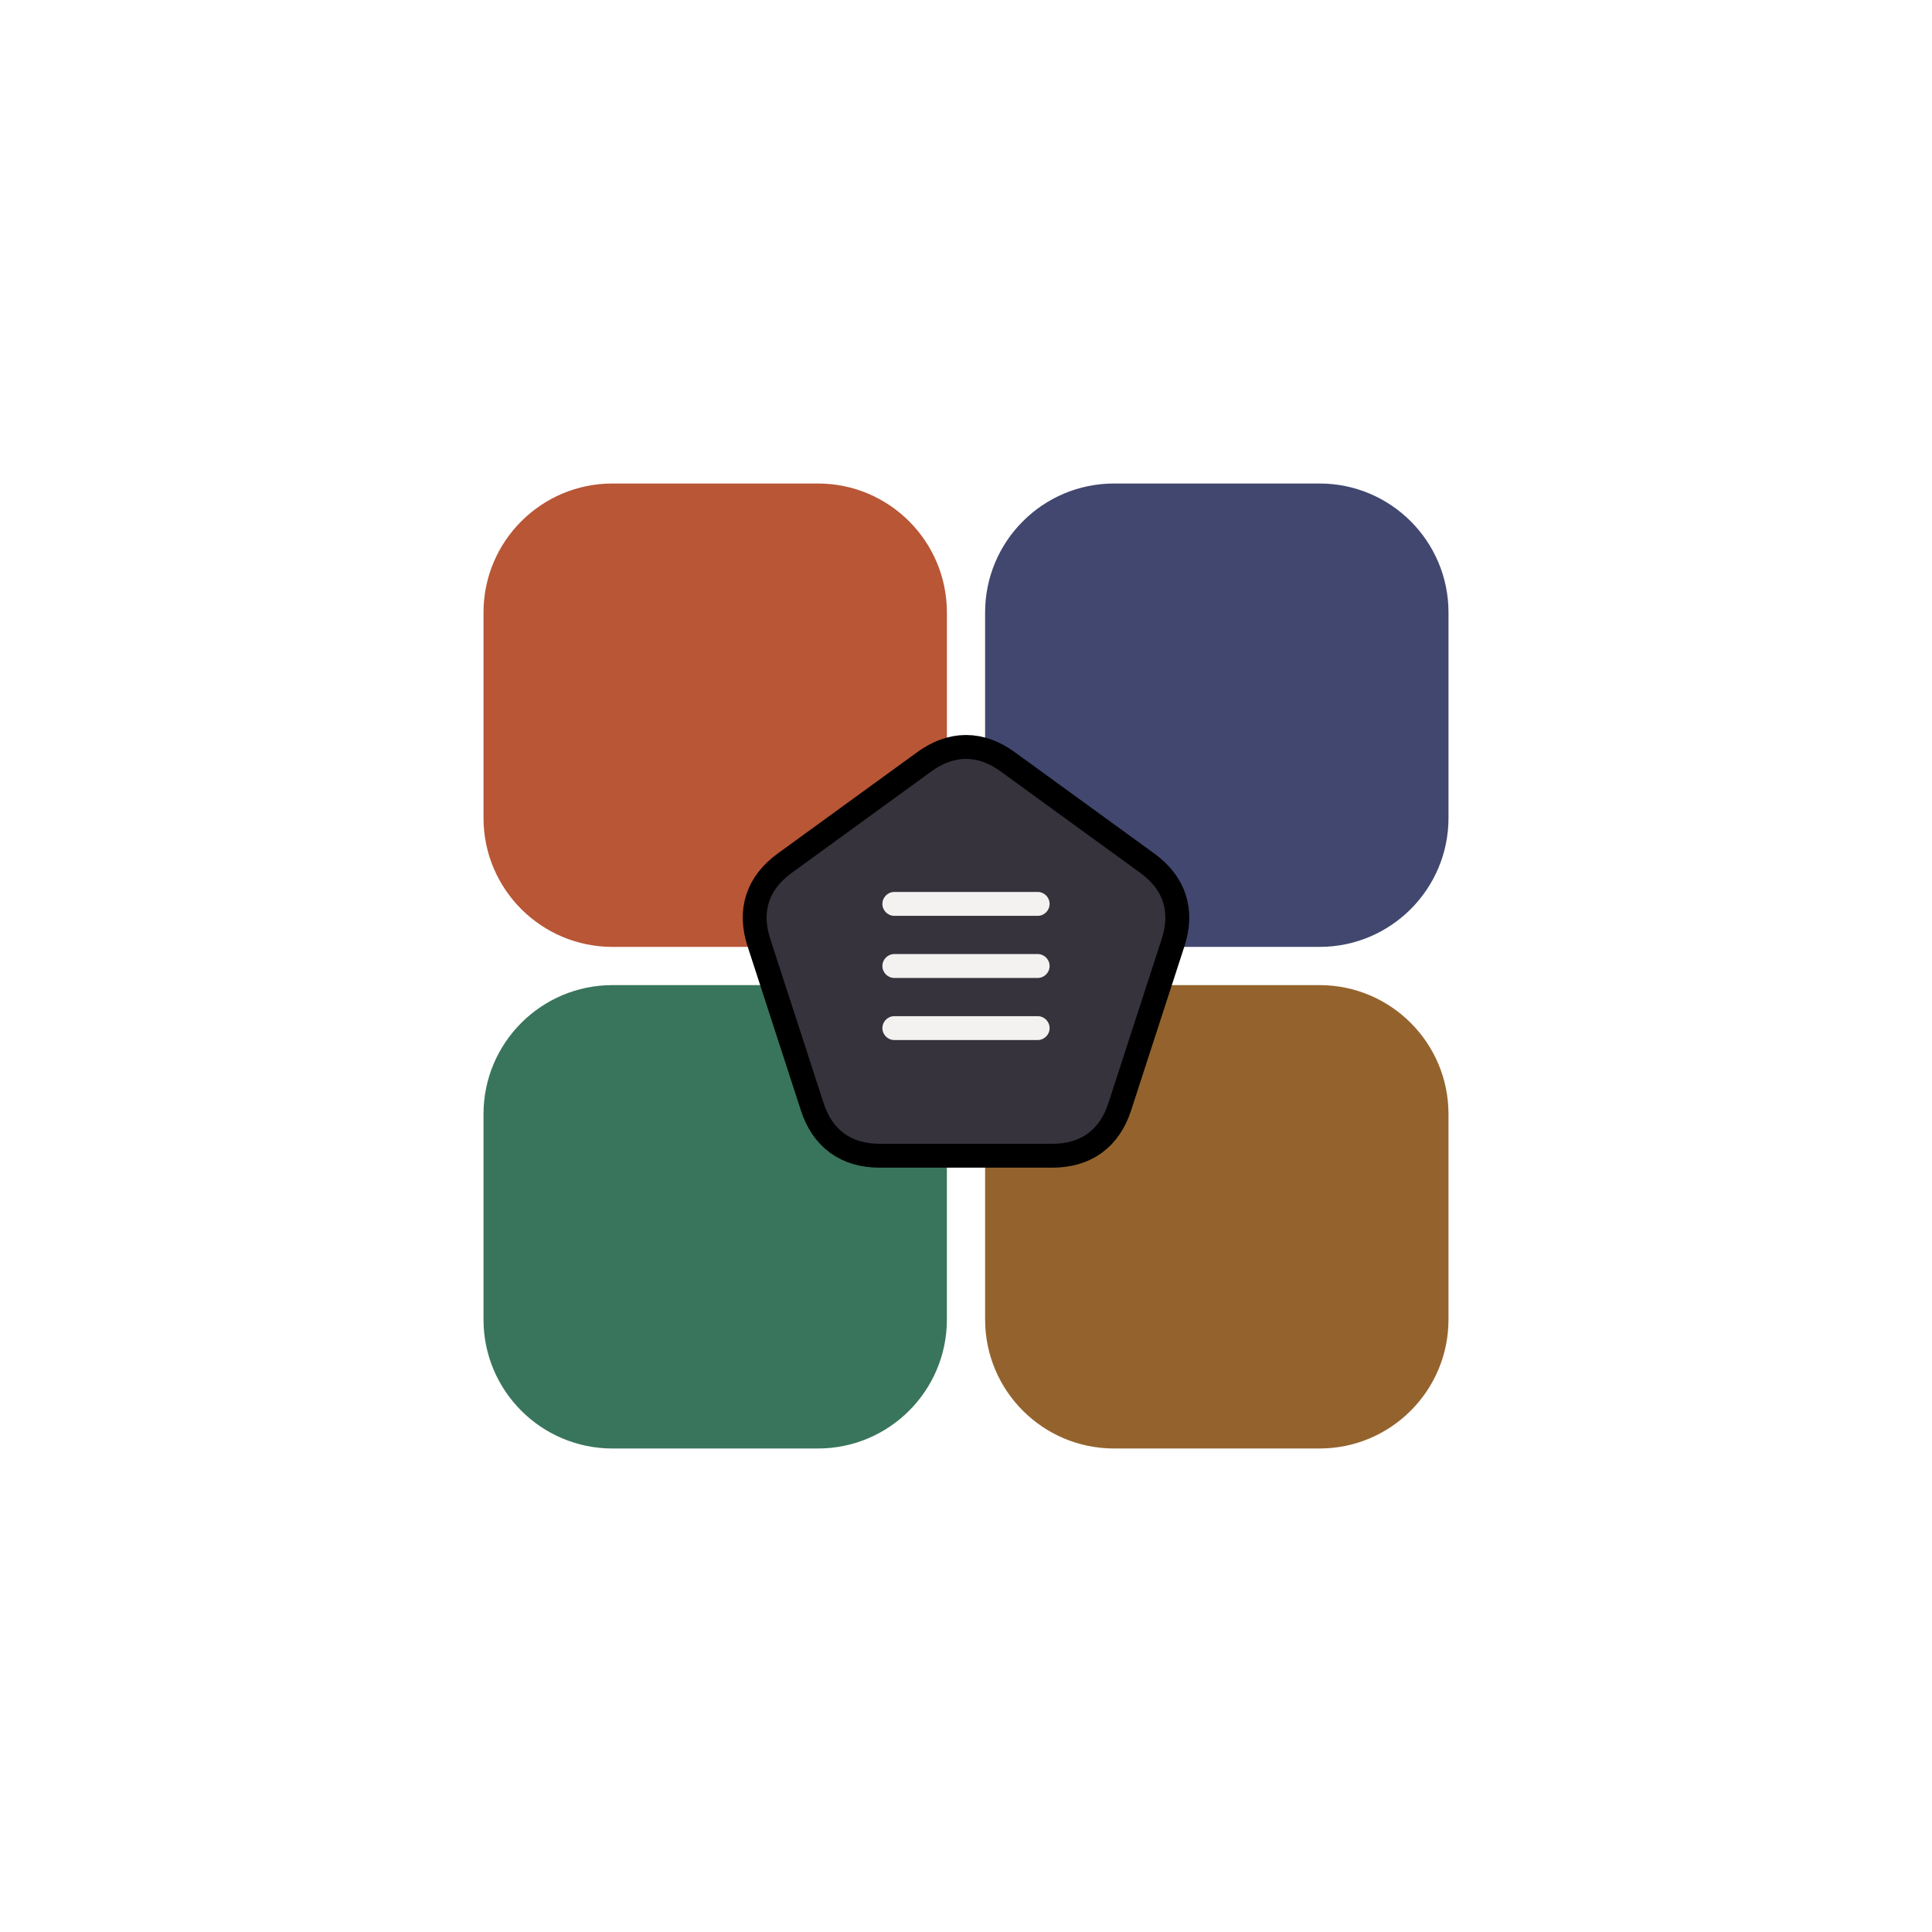
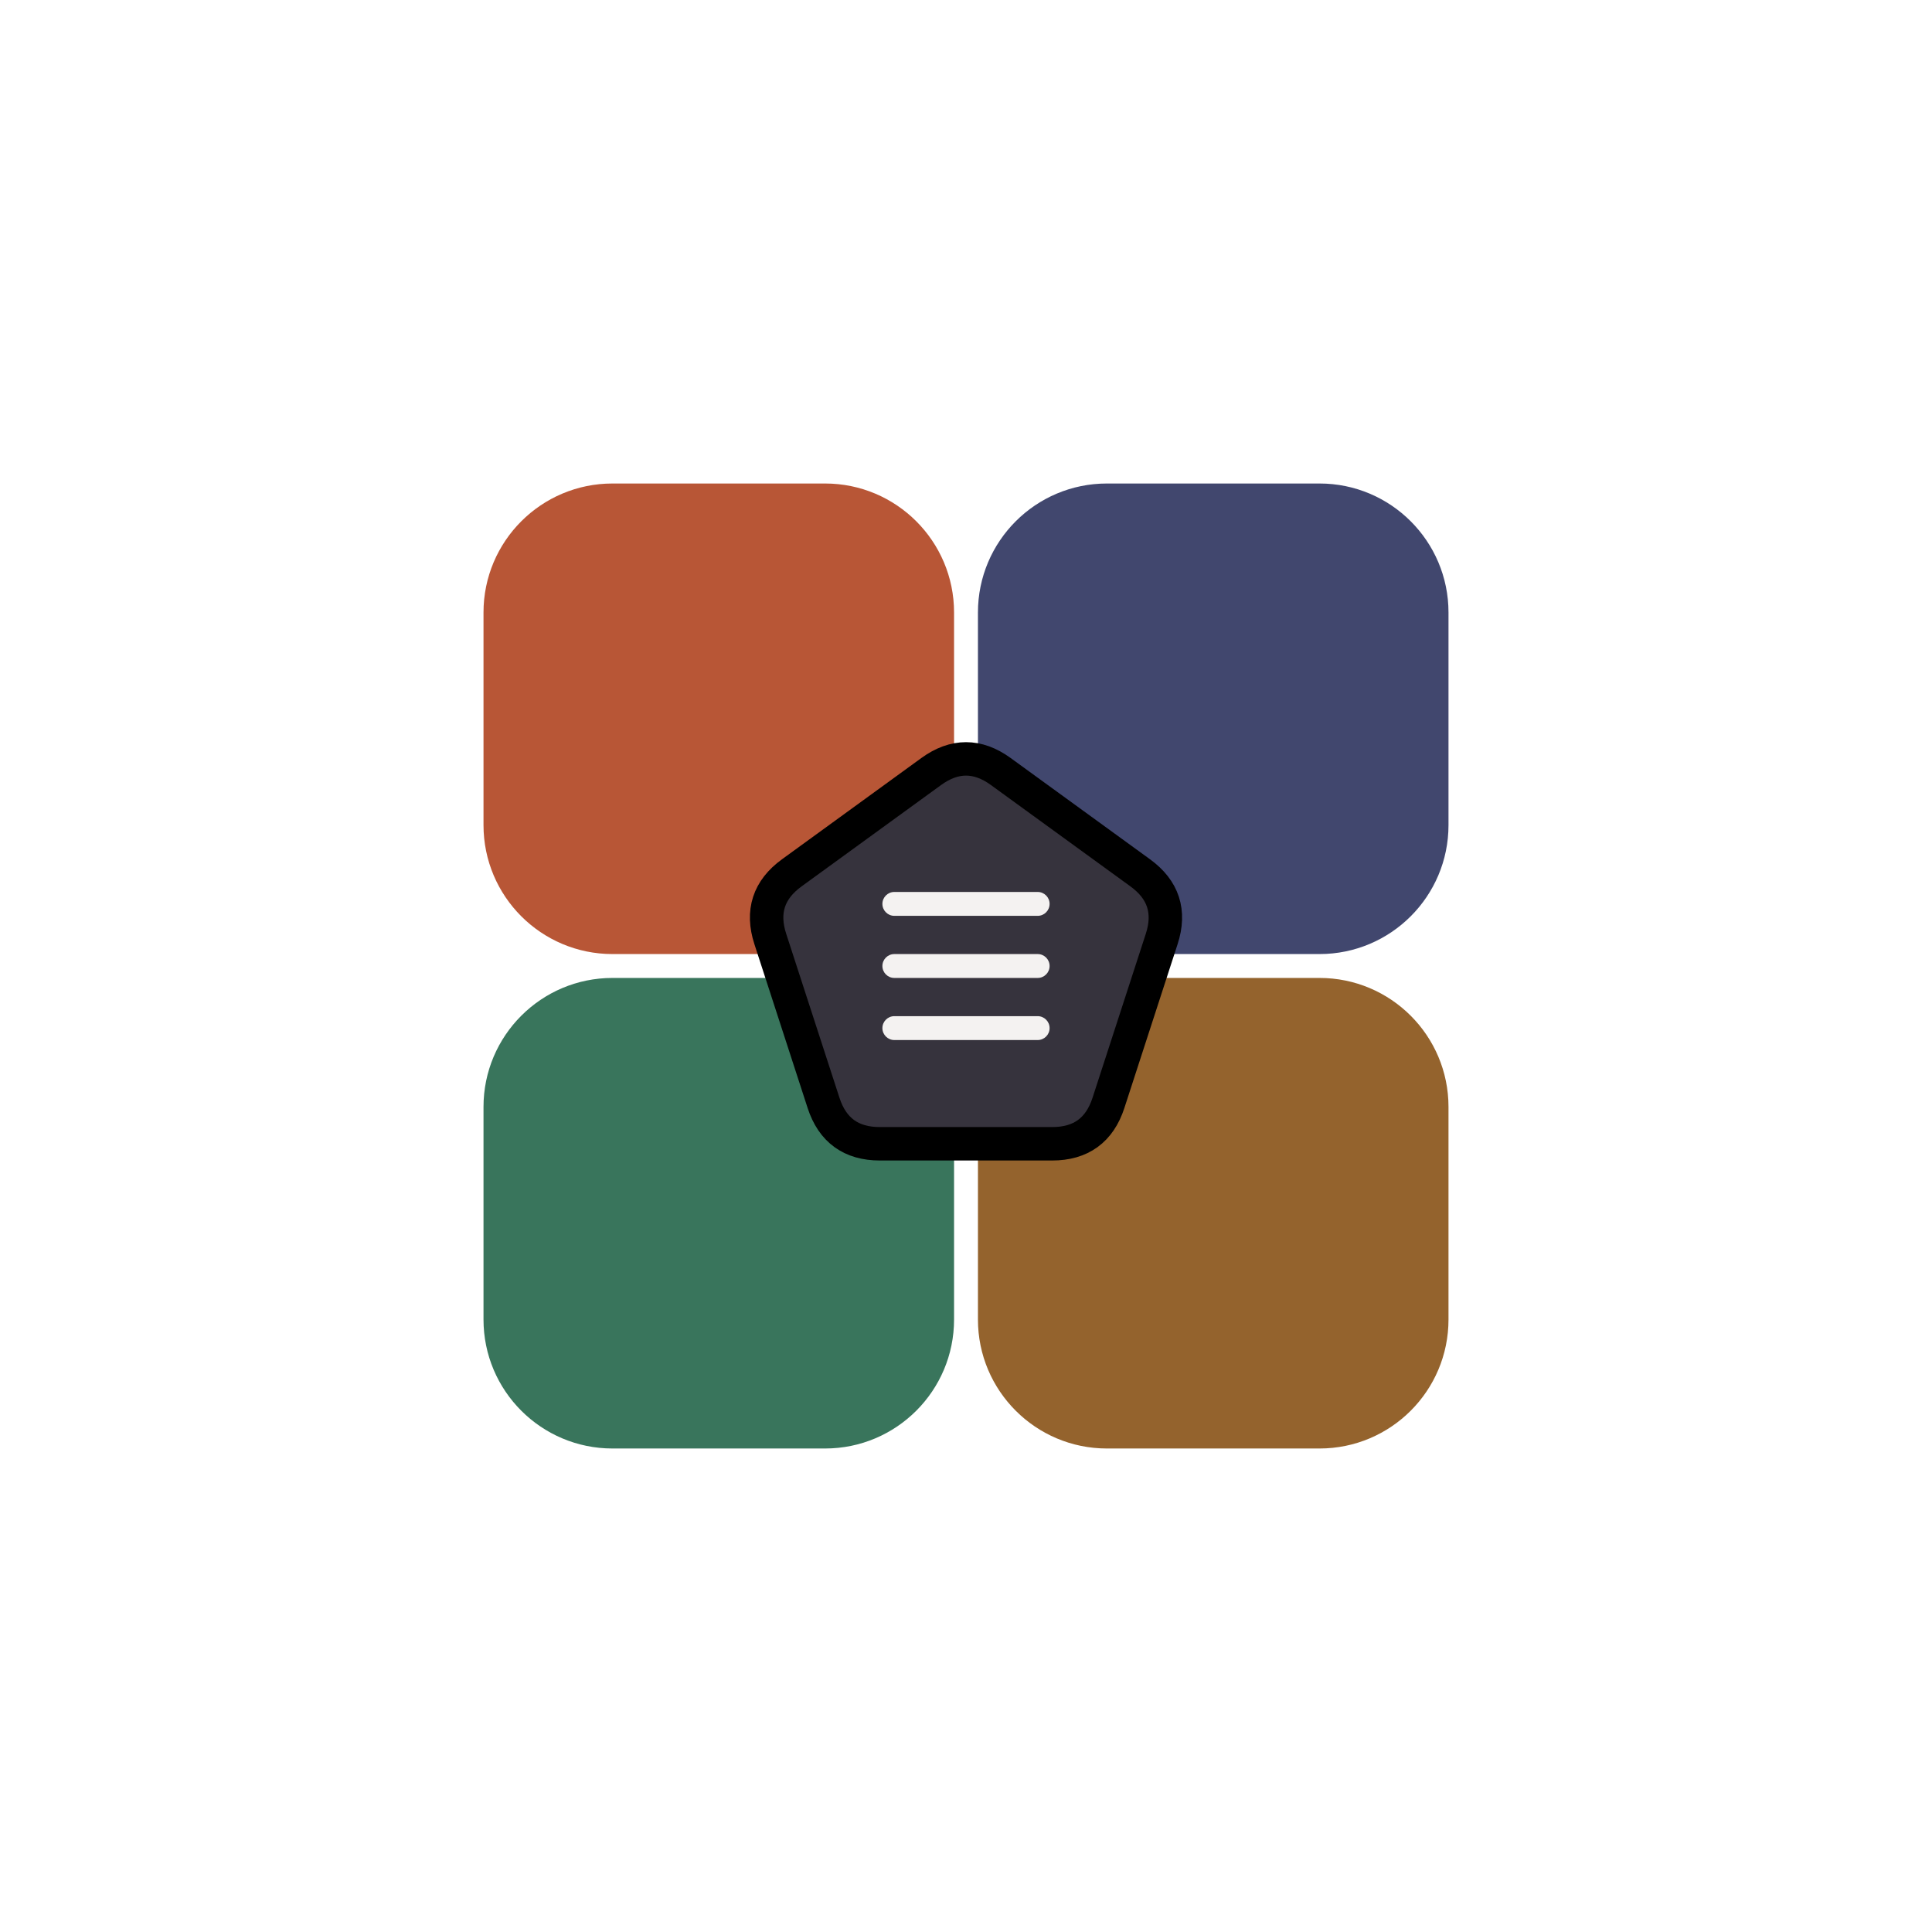
<svg xmlns="http://www.w3.org/2000/svg" width="1024" height="1024" viewBox="0 0 512 512">
  <g transform="translate(256 256) scale(0.633) translate(-256 -256)">
    <defs>
      <clipPath id="board">
        <rect x="54" y="54" width="404" height="404" rx="54" />
      </clipPath>
    </defs>
    <g clip-path="url(#board)">
-       <rect x="54" y="54" width="194" height="194" rx="54" fill="#B85636" />
-       <rect x="264" y="54" width="194" height="194" rx="54" fill="#41476E" />
-       <rect x="54" y="264" width="194" height="194" rx="54" fill="#39755C" />
-       <rect x="264" y="264" width="194" height="194" rx="54" fill="#94632D" />
+       <rect x="54" y="54" width="197" height="197" rx="54" fill="#B85636" />
+       <rect x="261" y="54" width="197" height="197" rx="54" fill="#41476E" />
+       <rect x="54" y="261" width="197" height="197" rx="54" fill="#39755C" />
+       <rect x="261" y="261" width="197" height="197" rx="54" fill="#94632D" />
    </g>
-     <path d="M241.44 174.58 Q256.00 164.00 270.56 174.58 L328.93 216.99 Q343.50 227.57 337.93 244.69 L315.64 313.31 Q310.08 330.43 292.08 330.43 L219.92 330.43 Q201.92 330.43 196.36 313.31 L174.07 244.69 Q168.50 227.57 183.07 216.99Z" fill="#36333D" stroke="#000000" stroke-width="20" stroke-linejoin="round" paint-order="stroke" />
+     <path d="M241.44 174.58 Q256.00 164.00 270.56 174.58 L328.93 216.99 Q343.50 227.57 337.93 244.69 L315.64 313.31 Q310.08 330.43 292.08 330.43 L219.92 330.43 Q201.92 330.43 196.36 313.31 L174.07 244.69 Q168.50 227.57 183.07 216.99Z" fill="#36333D" stroke="#000000" stroke-width="14" stroke-linejoin="round" />
    <g fill="#F4F2F1">
      <rect x="221" y="225" width="70" height="10" rx="5" />
      <rect x="221" y="251" width="70" height="10" rx="5" />
      <rect x="221" y="277" width="70" height="10" rx="5" />
    </g>
  </g>
</svg>
